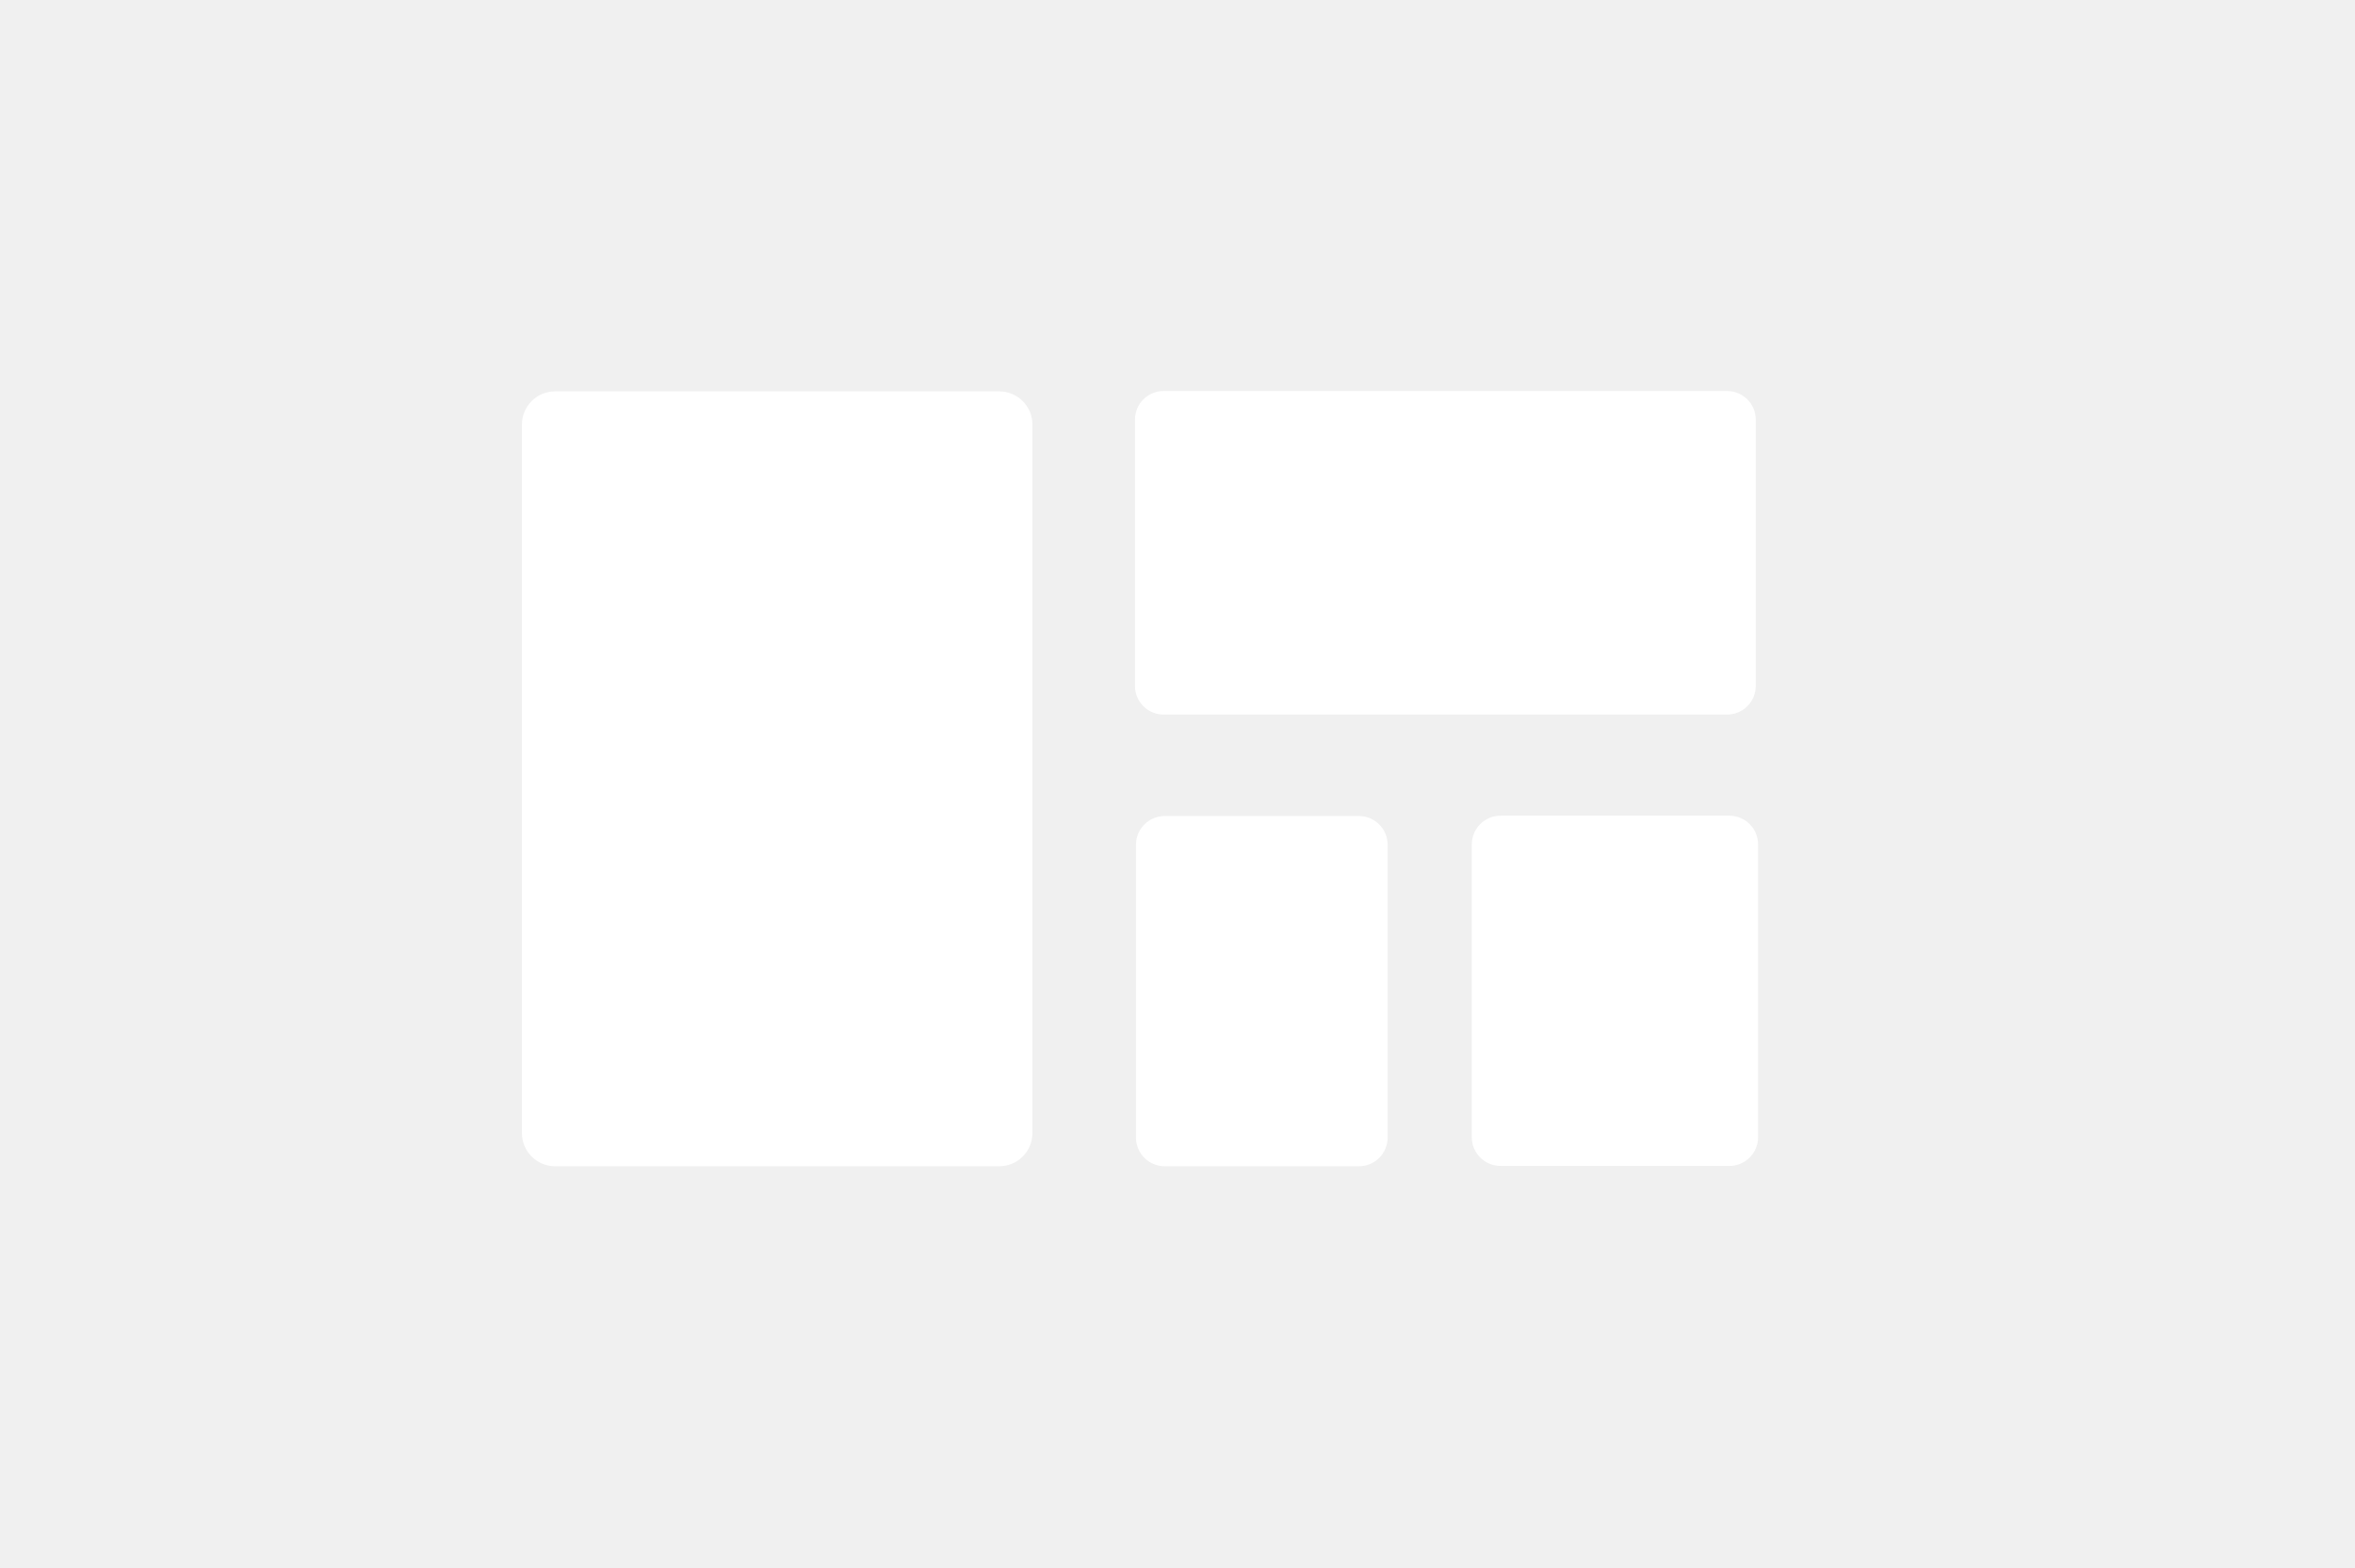
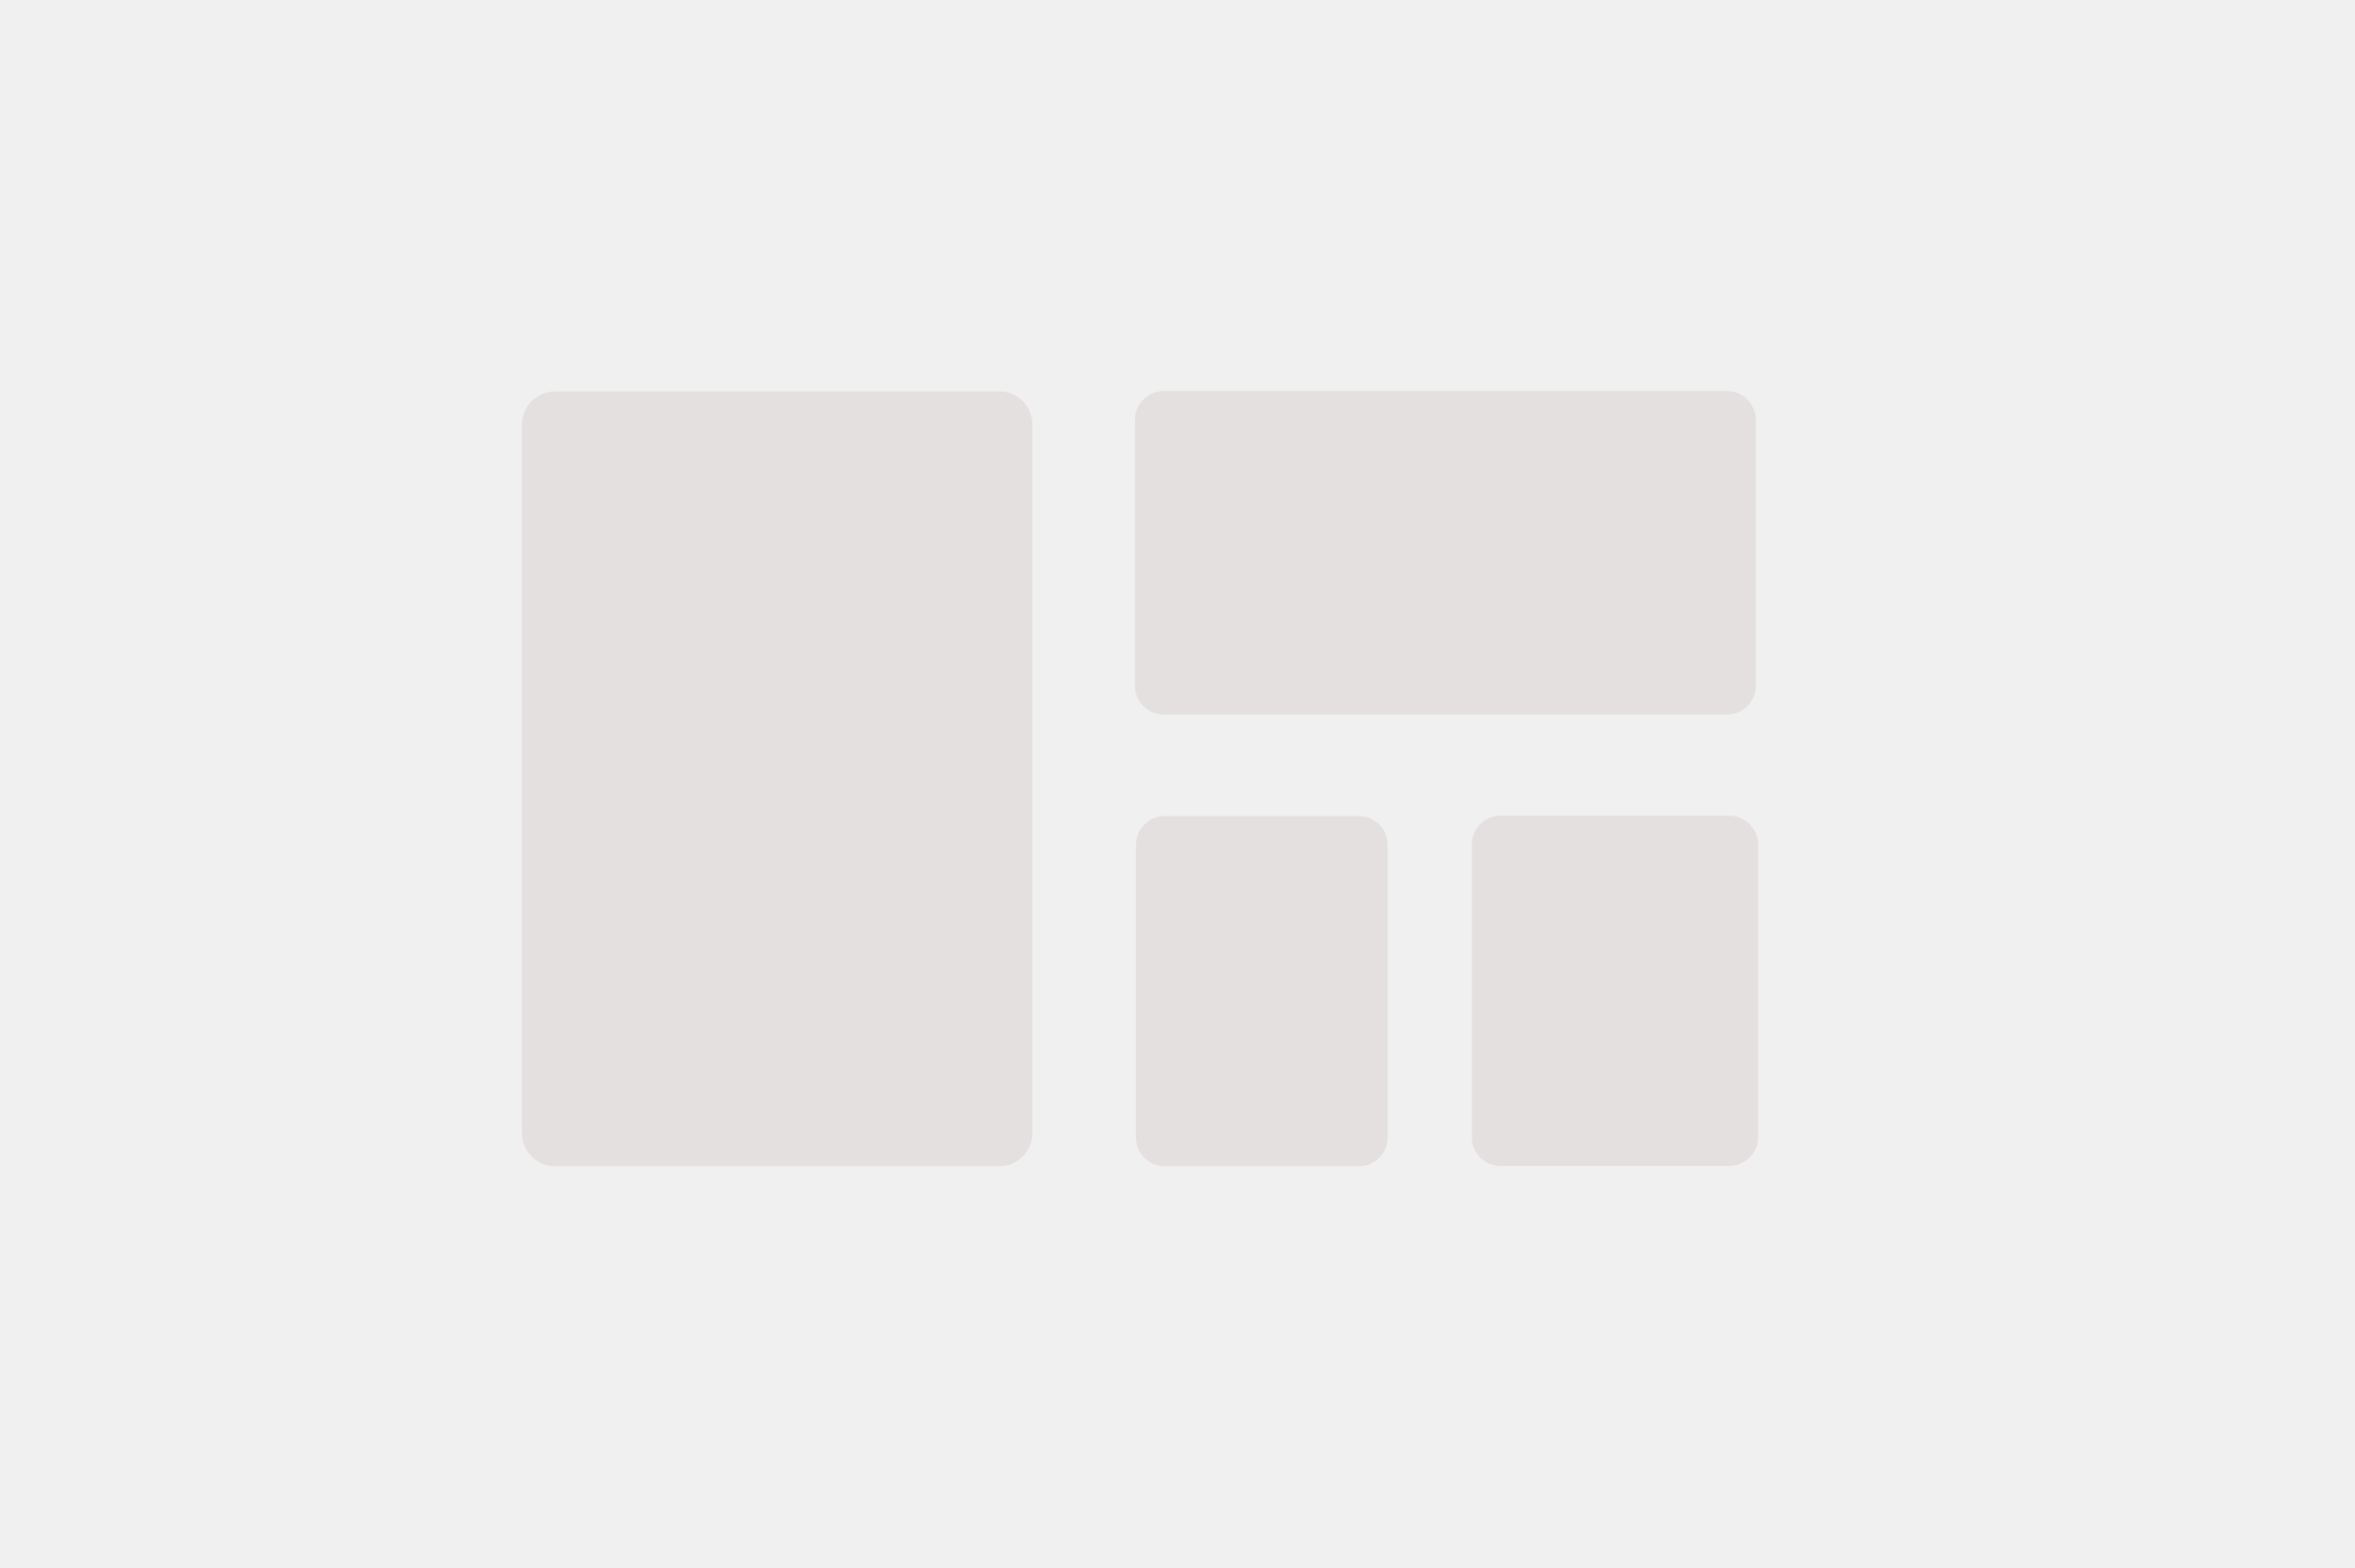
<svg xmlns="http://www.w3.org/2000/svg" width="296.333mm" height="197.304mm" viewBox="0 0 296.333 197.304" version="1.1" id="svg8">
  <defs id="defs2" />
  <g id="layer1" transform="translate(43.08929,-36.95238)">
-     <rect id="rect36" width="64.238" height="97.535" x="22.585" y="86.211" style="fill:#ffffff;stroke-width:0.137" ry="4.18" />
-     <rect id="rect38" width="78.112" height="40.721" x="99.726" y="86.169" style="fill:#ffffff;stroke-width:0.147" ry="3.599" />
-     <rect id="rect40" width="31.667" height="44.082" x="99.852" y="139.663" style="fill:#ffffff;stroke-width:0.123" ry="3.618" />
-     <rect id="rect40-3" width="36.026" height="44.082" x="142.108" y="139.621" style="fill:#ffffff;stroke-width:0.131" ry="3.618" />
+     <rect id="rect36" width="64.238" height="97.535" x="22.585" y="86.211" style="fill:#e5e0e0;stroke-width:0.137;fill-opacity:1" ry="4.18" />
+     <rect id="rect38" width="78.112" height="40.721" x="99.726" y="86.169" style="fill:#e5e0e0;stroke-width:0.147;fill-opacity:1" ry="3.599" />
+     <rect id="rect40" width="31.667" height="44.082" x="99.852" y="139.663" style="fill:#e5e0e0;stroke-width:0.123;fill-opacity:1" ry="3.618" />
+     <rect id="rect40-3" width="36.026" height="44.082" x="142.108" y="139.621" style="fill:#e5e0e0;stroke-width:0.131;fill-opacity:1" ry="3.618" />
  </g>
</svg>
